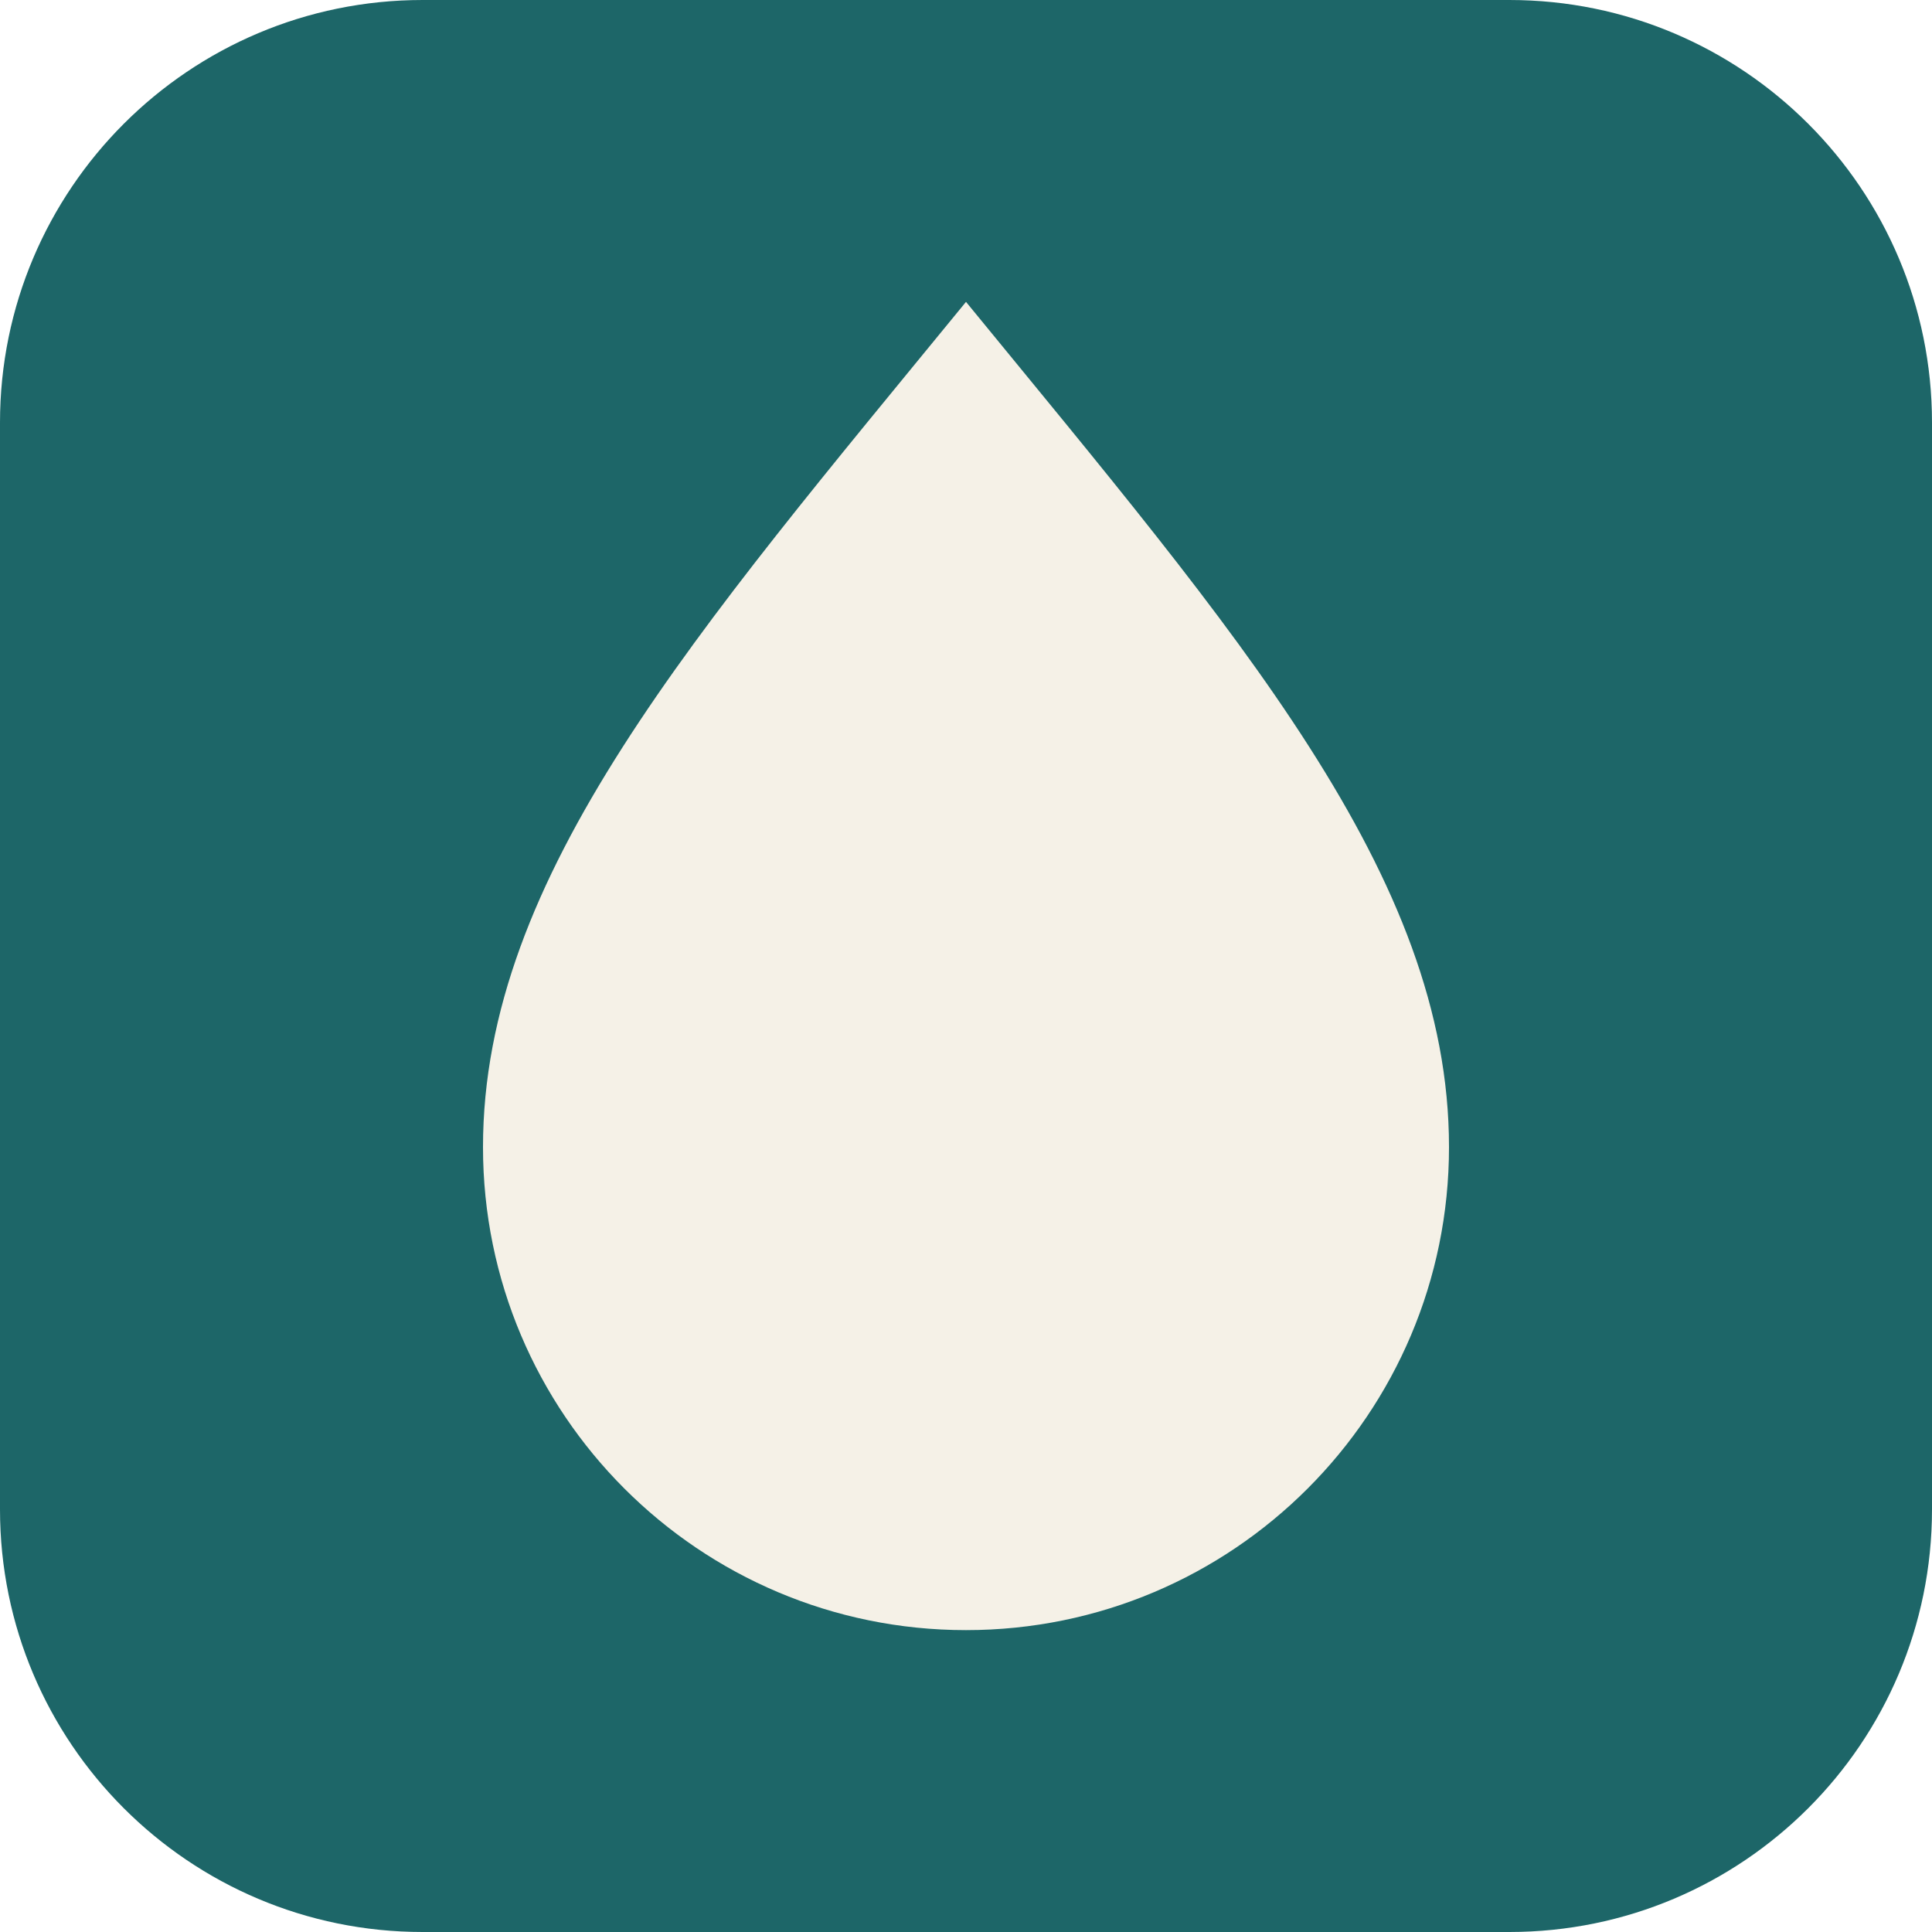
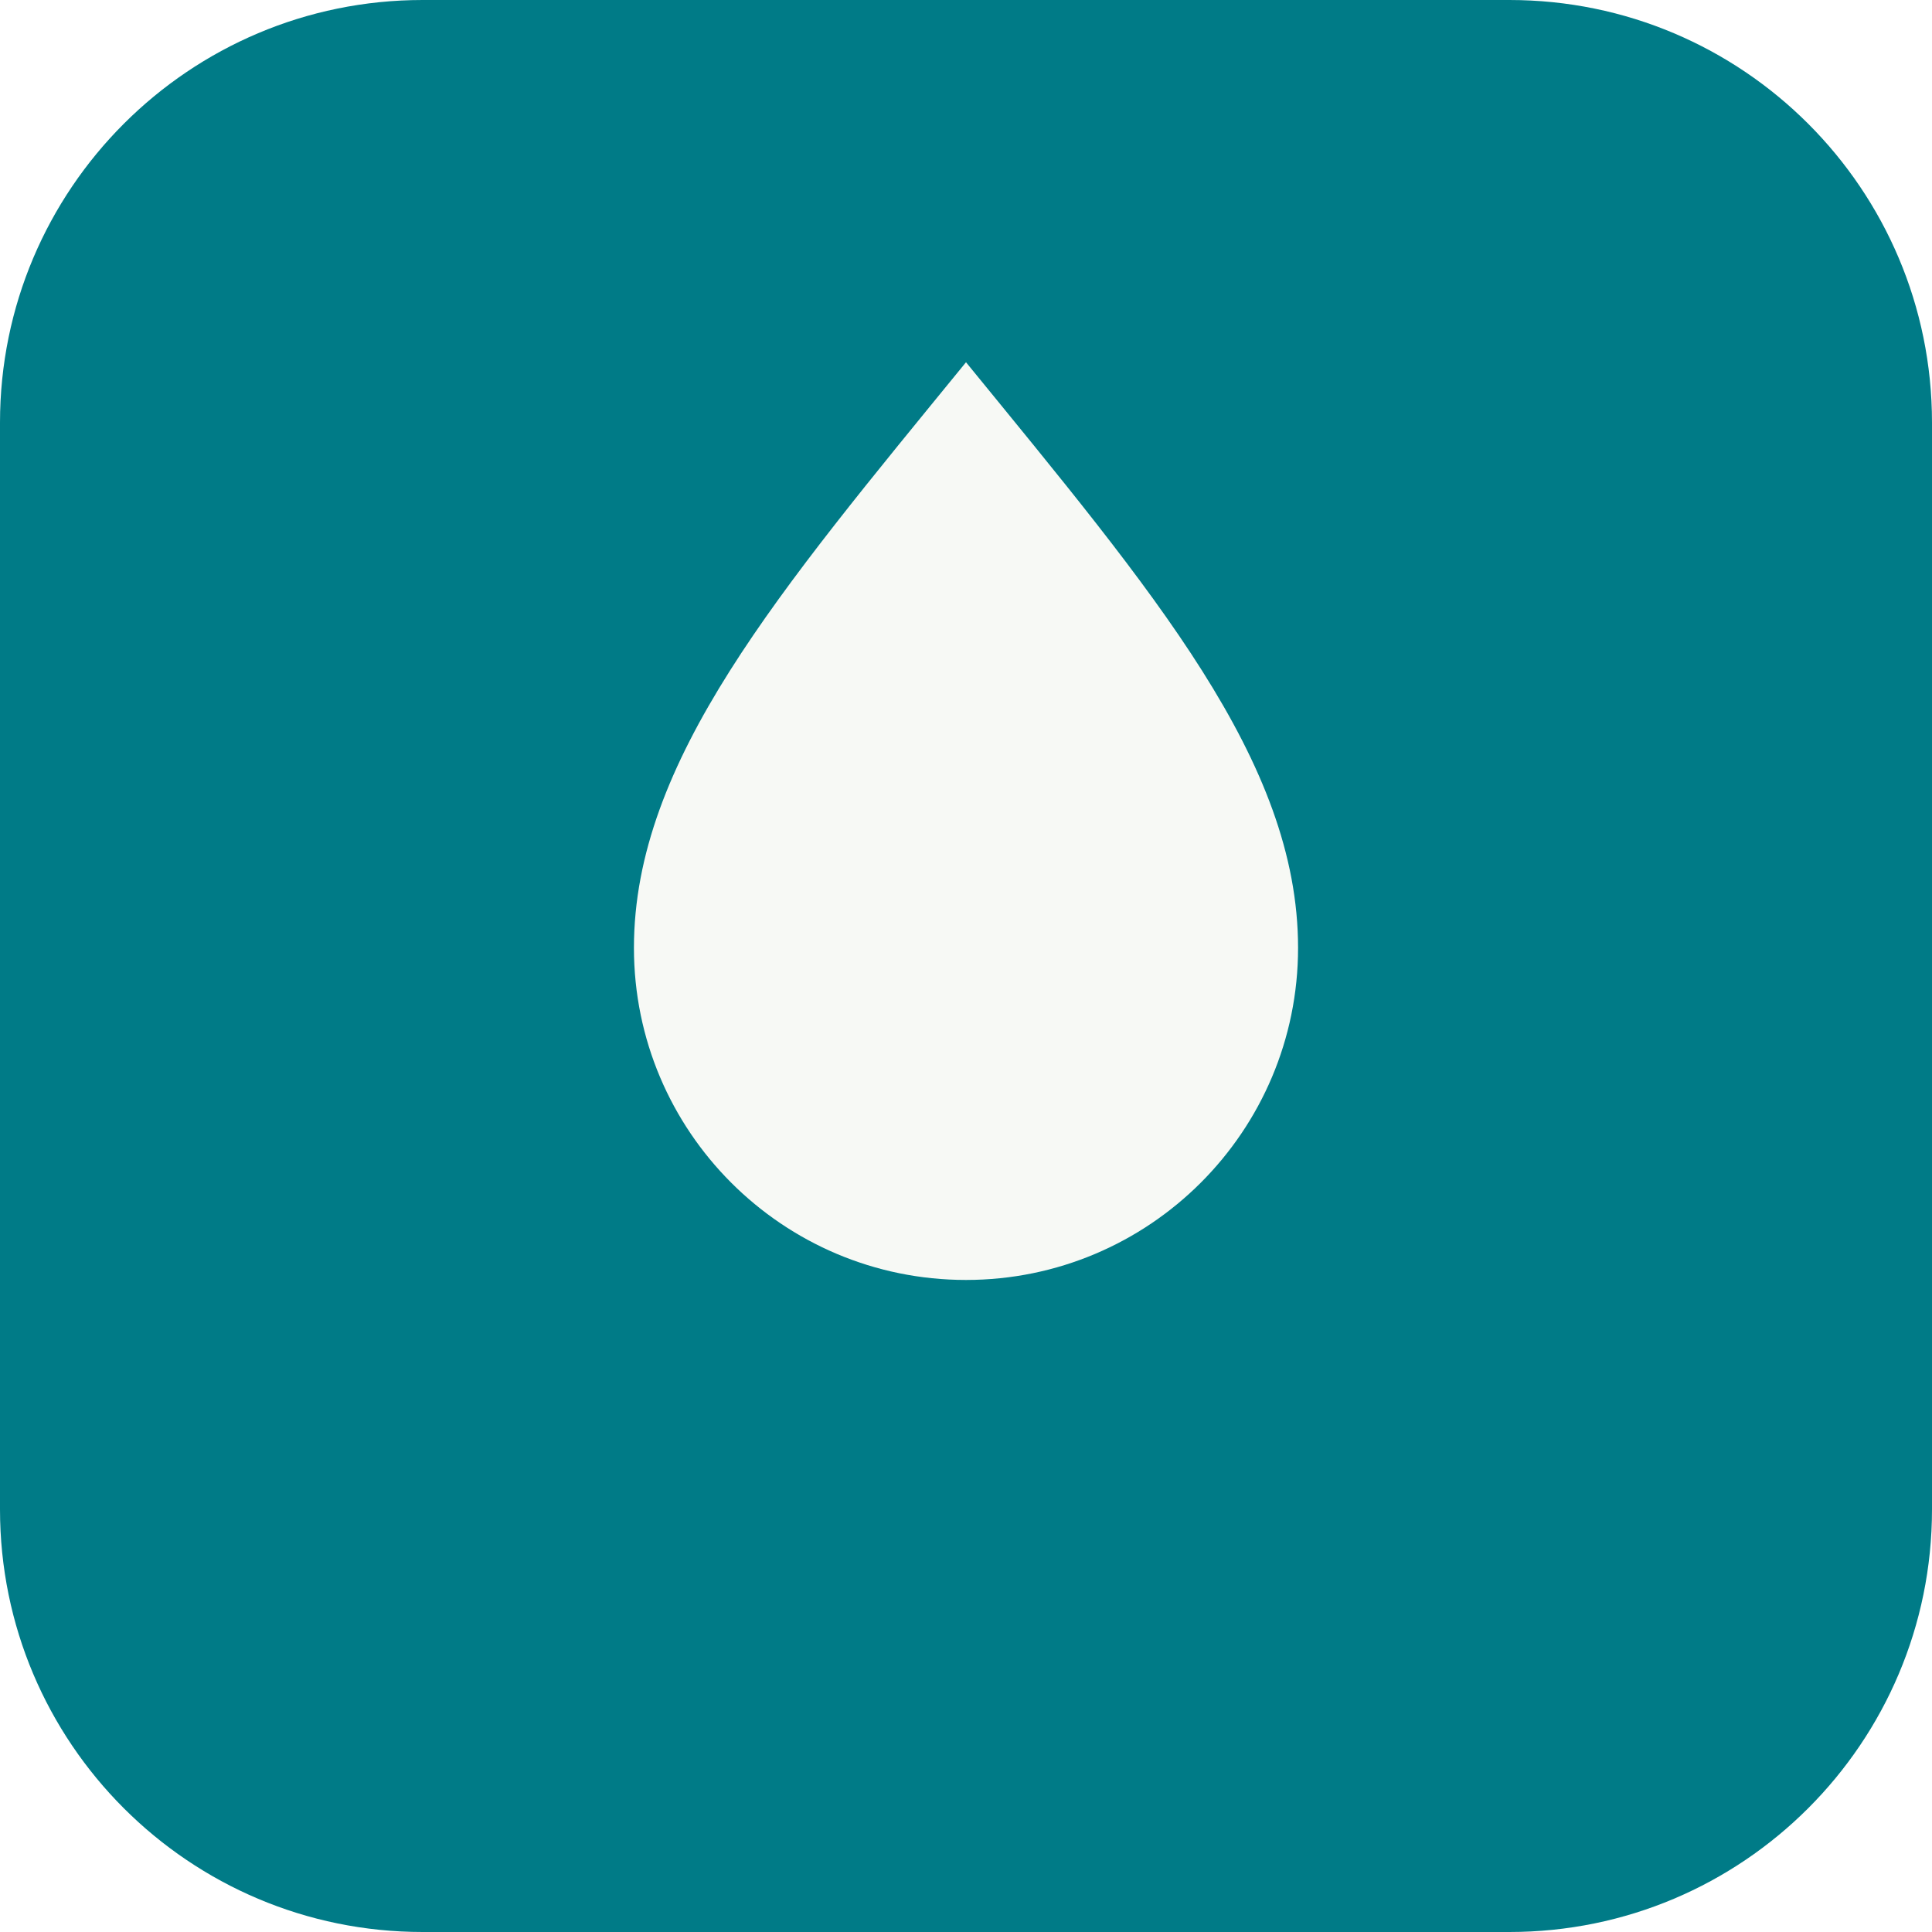
<svg xmlns="http://www.w3.org/2000/svg" viewBox="0 0 64 64">
-   <rect width="64" height="64" rx="14" fill="#1d6668" />
-   <path d="M32 10c9 11 16 19 16 28a16 16 0 0 1-32 0c0-9 7-17 16-28Z" fill="#f5f1e7" />
+   <rect width="64" height="64" rx="14" fill="#007b87" />
+   <path d="M32 12c6.2 7.6 11 13.2 11 19.4a11 11 0 0 1-22 0C21 25.2 25.8 19.6 32 12Z" fill="#f7f9f5" />
</svg>
